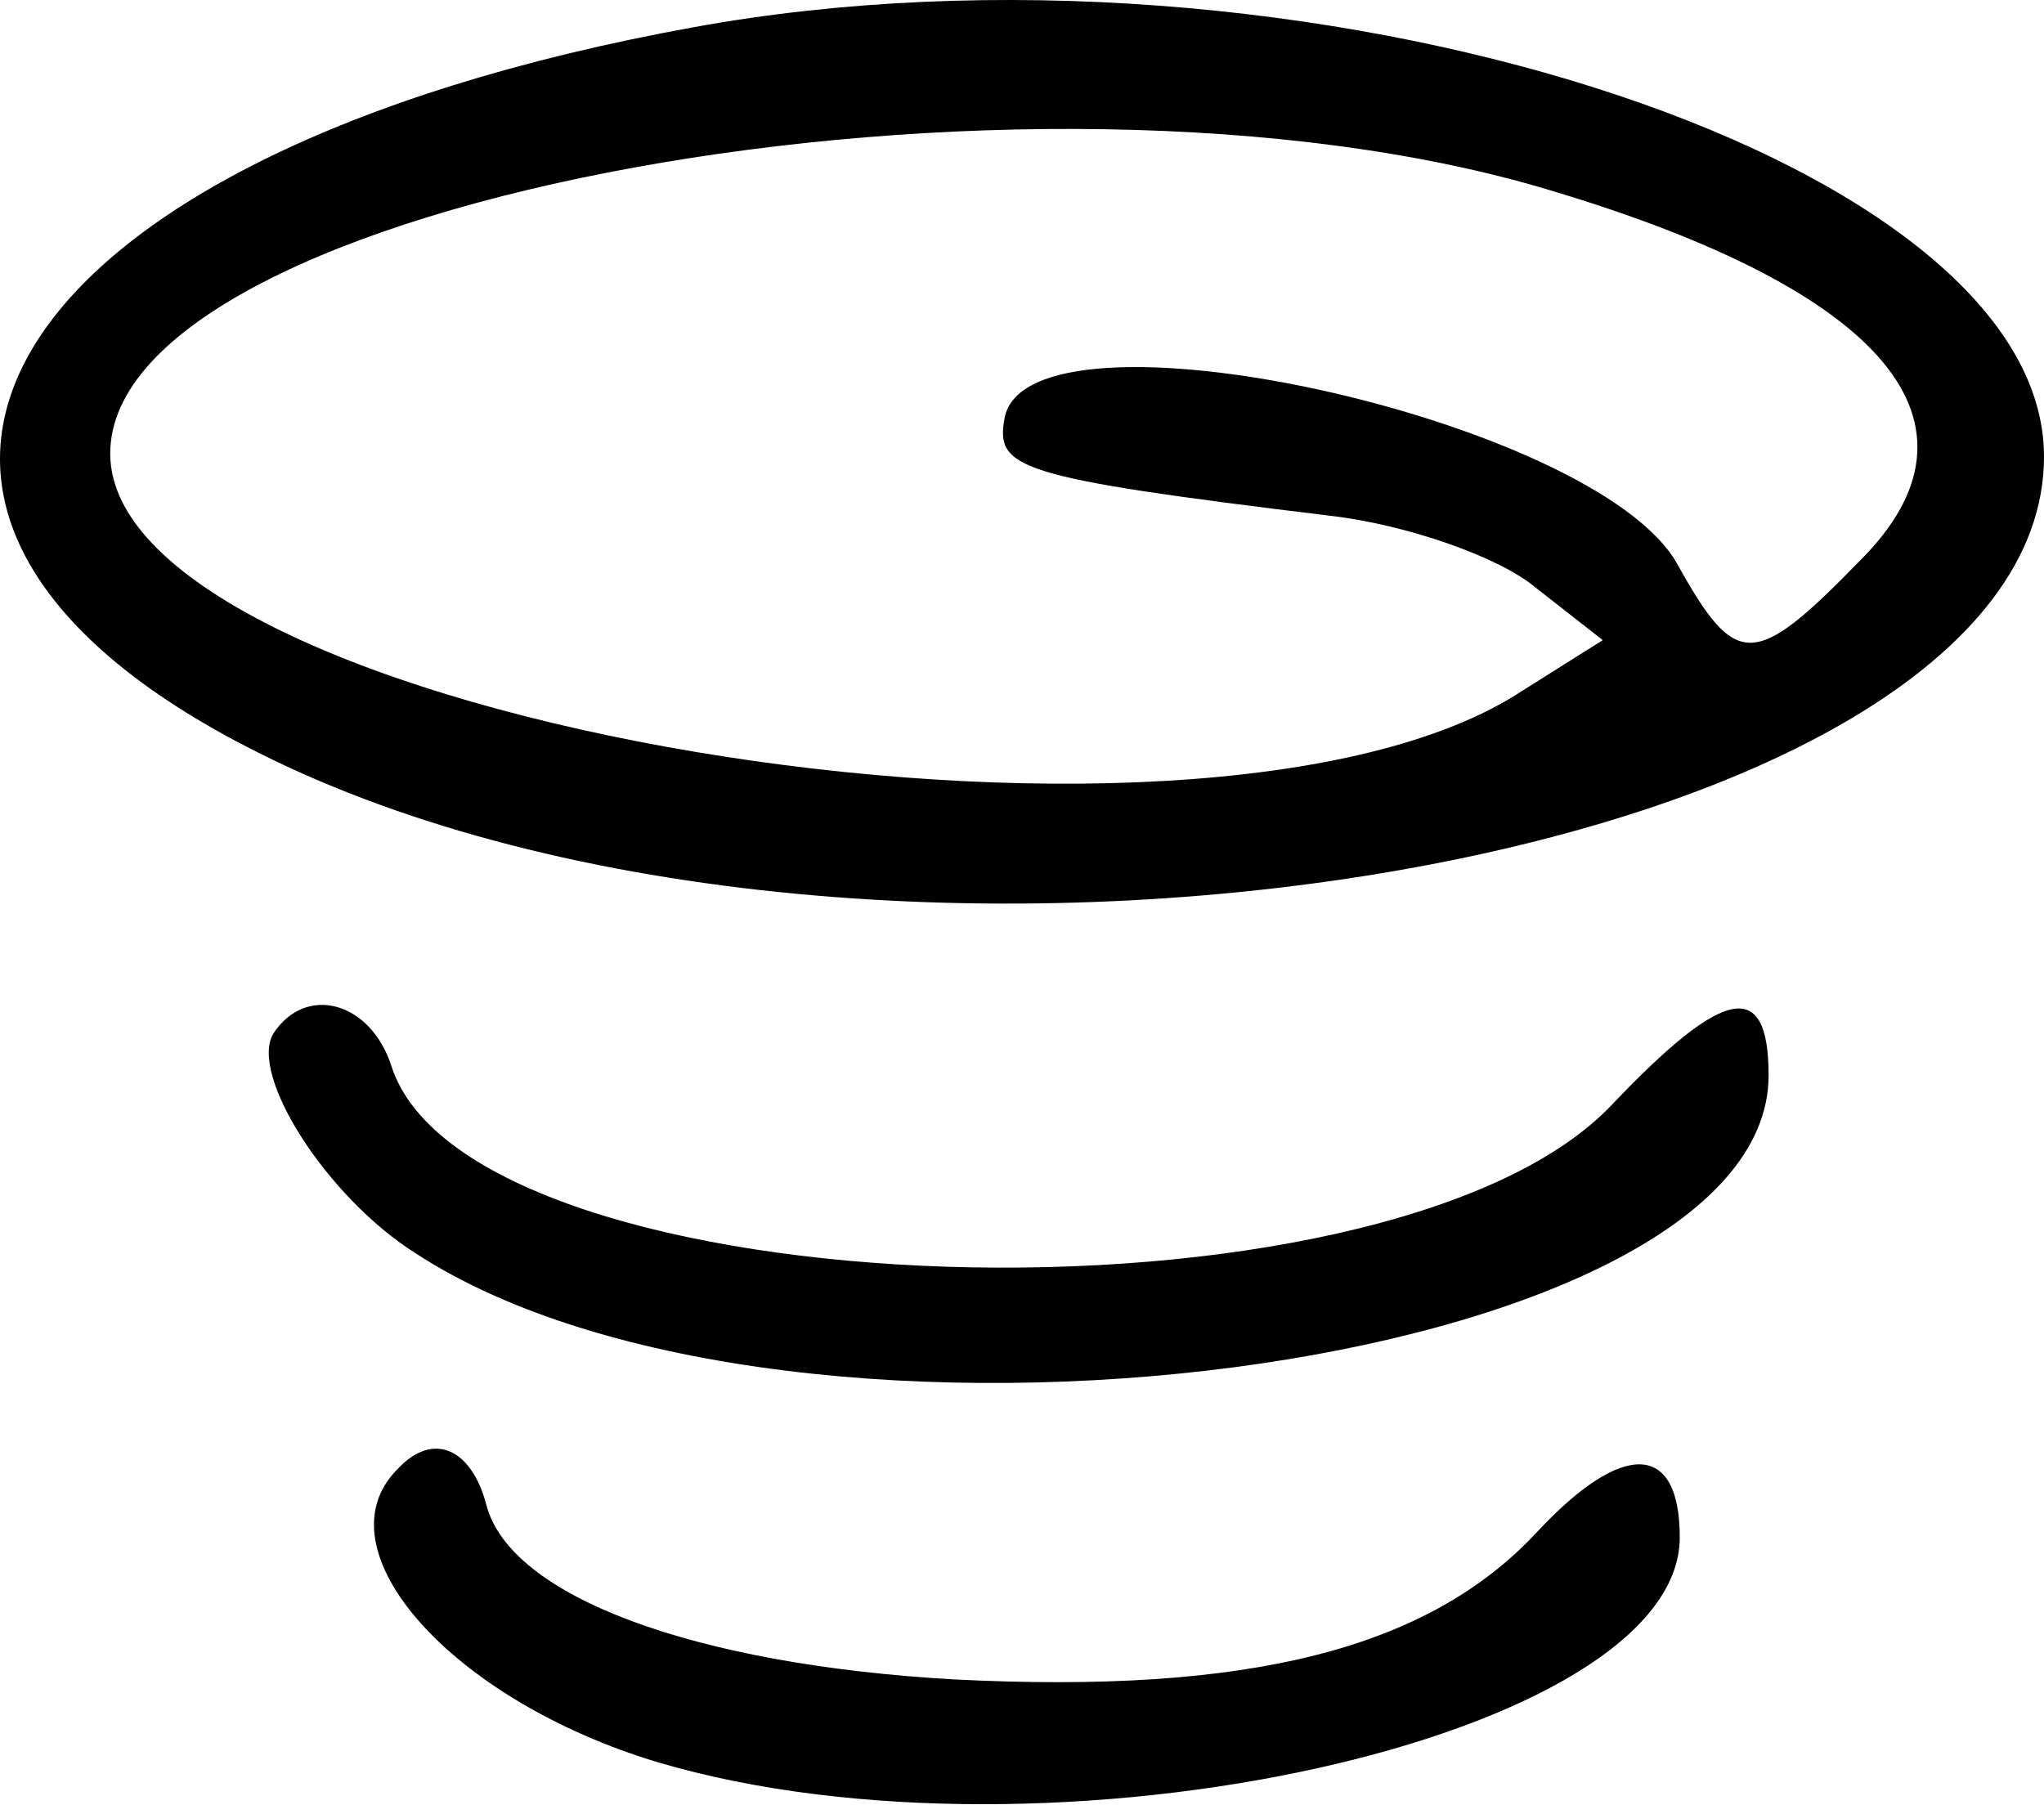
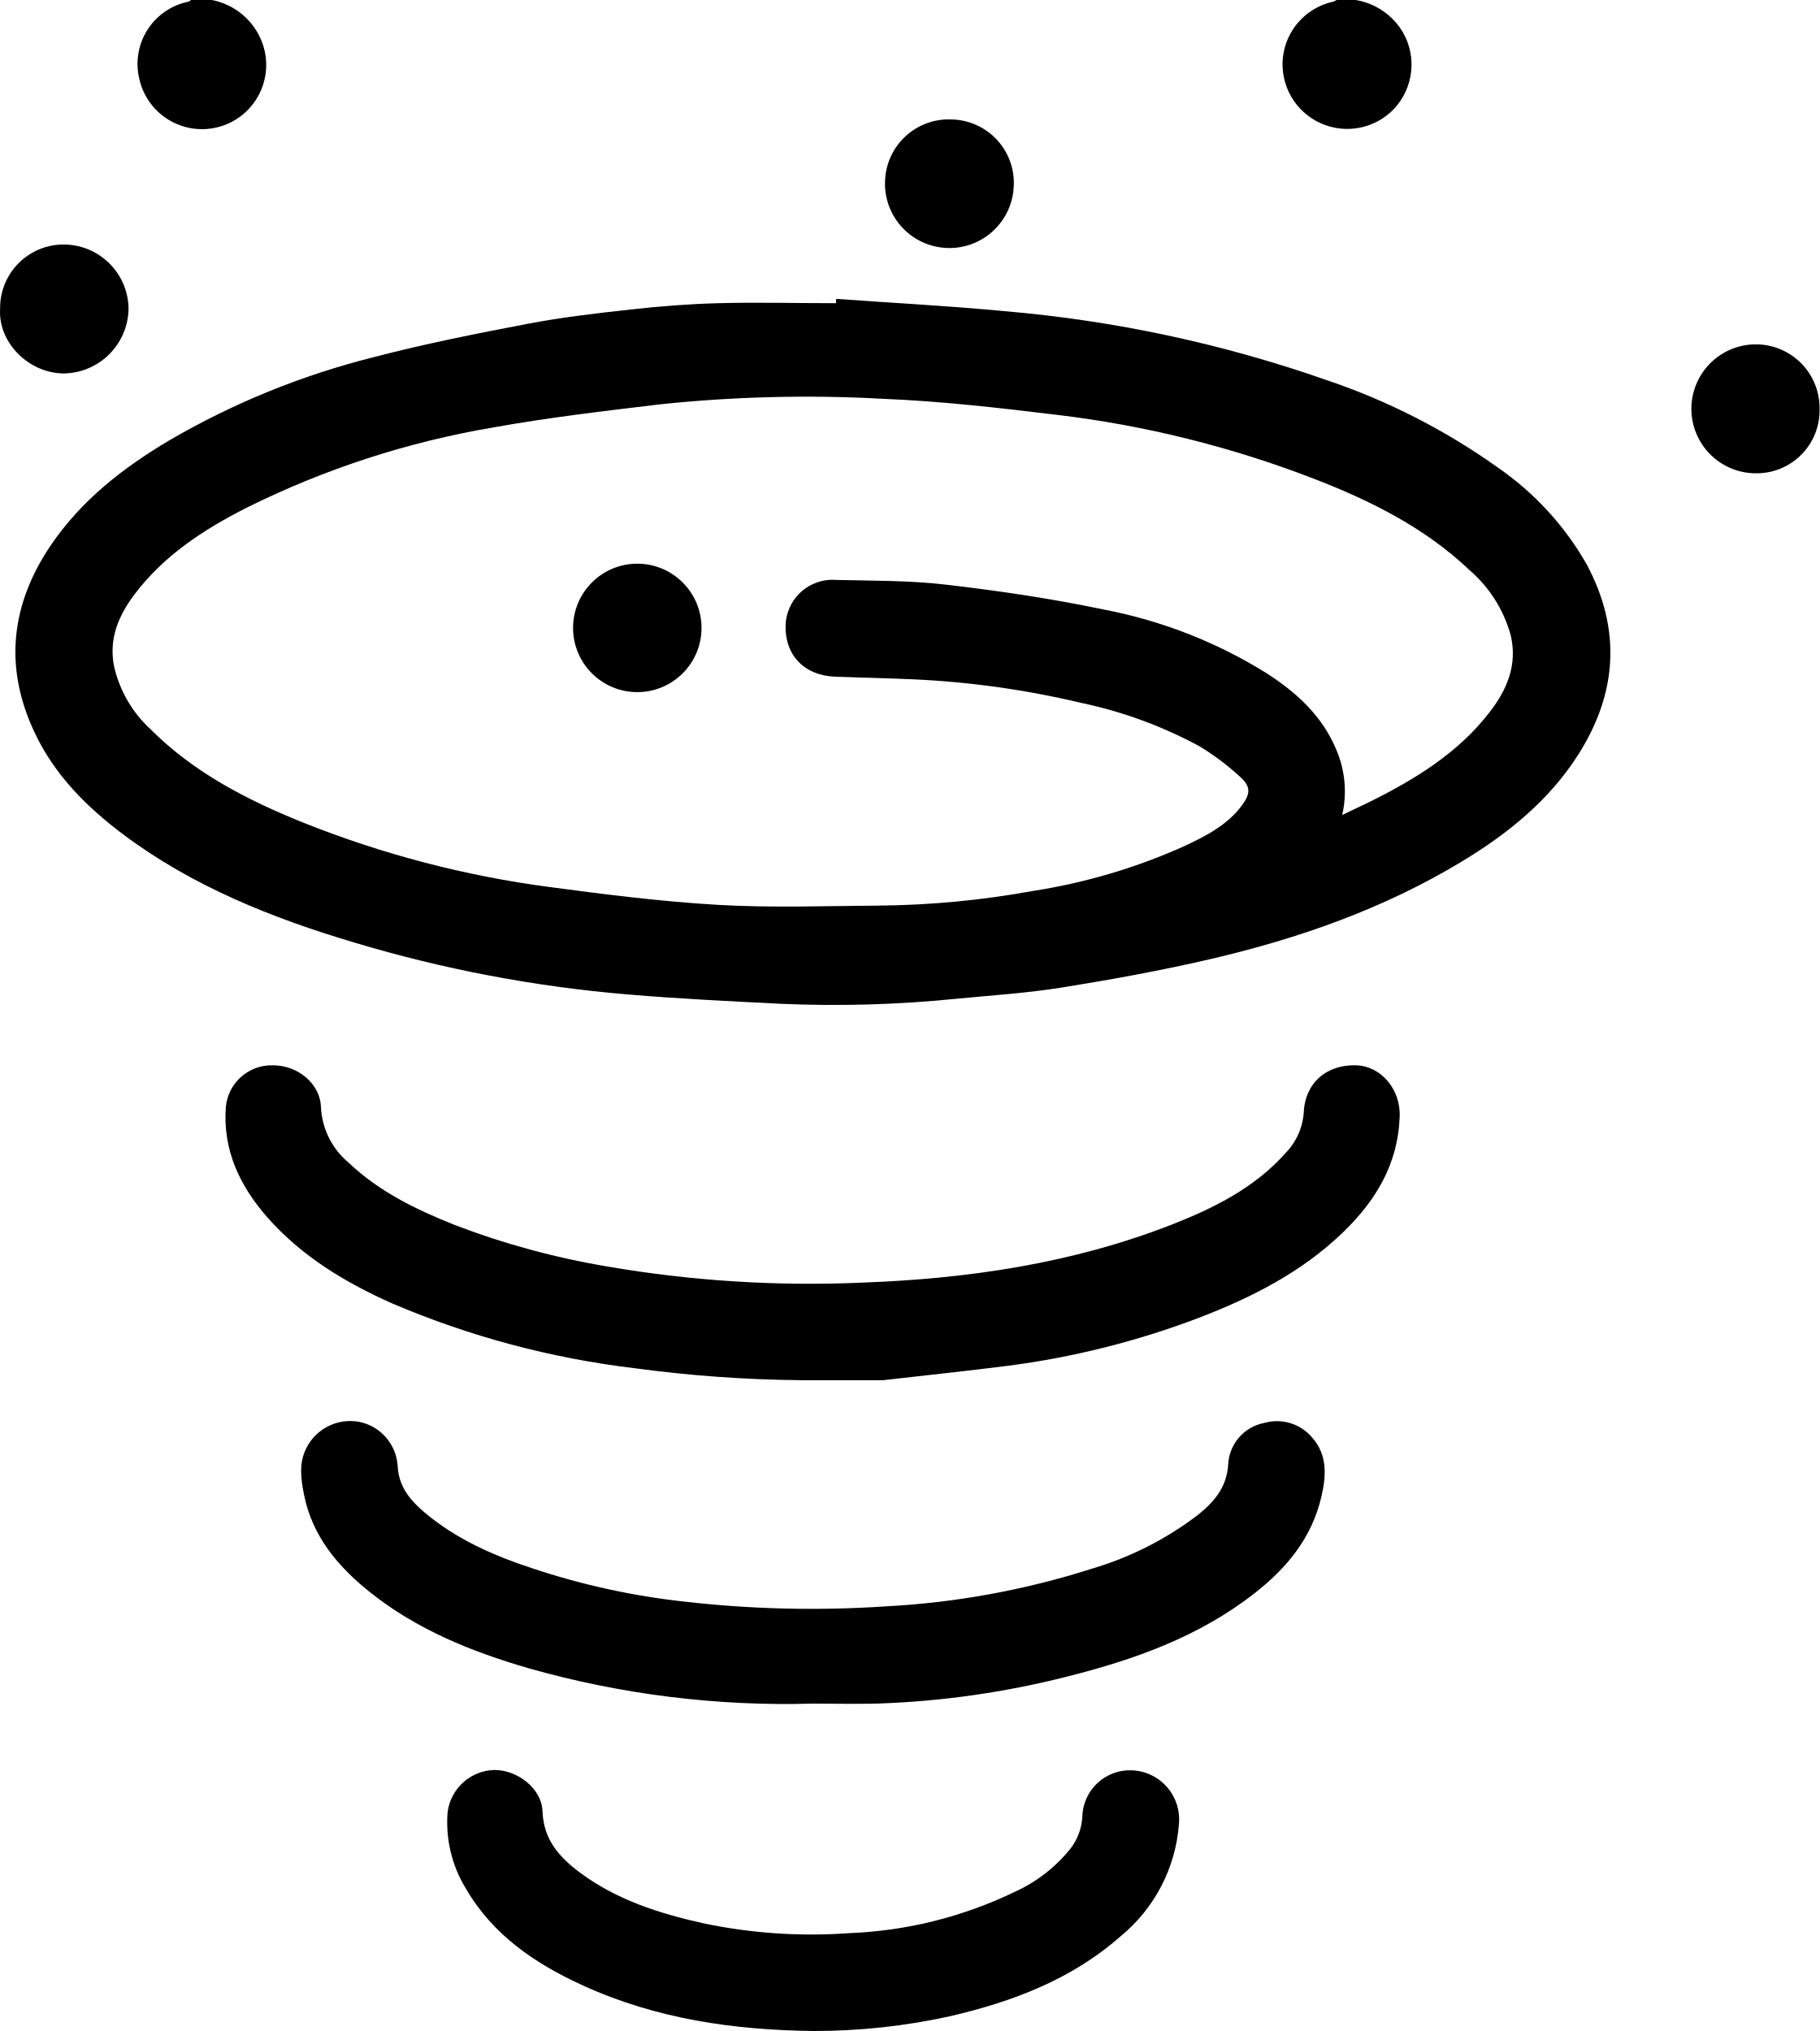
- <svg xmlns="http://www.w3.org/2000/svg" width="69.022" height="60.933" viewBox="0 0 69.022 60.933" preserveAspectRatio="xMidYMid" version="1.1" id="svg1">
-   <defs id="defs1" />
-   <g transform="matrix(0.1,0,0,-0.1,-2.277818,63.91928)" fill="#000000" stroke="none" id="g1">
-     <path d="M 257,630 C 20,587 -52,466 110,385 317,281 713,347 713,485 713,587 460,667 257,630 Z m 289,-55 c 114,-34 151,-79 105,-125 -36,-37 -42,-37 -62,-1 -28,49 -219,91 -227,49 -3,-17 3,-20 110,-33 26,-3 57,-14 69,-24 l 23,-18 -27,-17 C 428,334 60,396 60,486 c 0,86 310,142 486,89 z M 115,290 c -8,-14 18,-55 48,-74 127,-83 457,-40 457,60 0,33 -15,30 -53,-10 -76,-80 -385,-70 -412,13 -7,22 -29,28 -40,11 z m 42,-147 c -27,-27 18,-78 88,-99 132,-39 345,8 345,76 0,32 -19,33 -48,2 -37,-40 -98,-55 -197,-50 -88,5 -150,28 -158,59 -5,19 -18,25 -30,12 z" id="path1" />
-   </g>
+ <svg xmlns="http://www.w3.org/2000/svg" width="210.504" height="234.99" viewBox="0 0 210.504 234.99" preserveAspectRatio="xMidYMid" version="1.1" id="svg10">
+   <defs id="defs10" />
+   <path fill="#000000" stroke="none" d="m 24.502,0 a 7.78,7.78 0 0 1 5.82,4.9 7.43,7.43 0 1 1 -14.22,4.17 7.35,7.35 0 0 1 5.71,-8.88 1.6,1.6 0 0 0 0.29,-0.19 z" id="path1" />
+   <path fill="#000000" stroke="none" d="m 156.832,0 a 7.81,7.81 0 0 1 5.49,3.78 7.49,7.49 0 0 1 -1,8.76 7.48,7.48 0 0 1 -12.91,-5.87 7.45,7.45 0 0 1 5.69,-6.45 c 0.18,0 0.36,-0.15 0.54,-0.22 z" id="path2" />
+   <path fill="#000000" stroke="none" d="m 96.742,34.58 c 6.49,0.47 13,0.81 19.45,1.42 a 151.51,151.51 0 0 1 37.34,8 75.71,75.71 0 0 1 19.77,10.11 34.12,34.12 0 0 1 10.26,11.19 c 4,7.48 3.56,14.84 -0.94,21.95 -3.38,5.34 -8.17,9.21 -13.51,12.43 -9,5.45 -18.84,8.9 -29,11.27 -5.71,1.33 -11.49,2.38 -17.28,3.31 -4,0.64 -8.06,0.9 -12.1,1.29 a 140.81,140.81 0 0 1 -20.43,0.59 c -5.89,-0.3 -11.79,-0.58 -17.66,-1.08 a 154.78,154.78 0 0 1 -31.63,-6 c -9.51,-2.83 -18.68,-6.48 -26.71,-12.48 -4.32,-3.24 -8.08,-7 -10.38,-12 -3.46,-7.45 -2.65,-14.62 1.88,-21.38 3.54,-5.27 8.43,-9.08 13.82,-12.27 a 90.73,90.73 0 0 1 23.62,-9.61 c 5.9,-1.54 11.89,-2.73 17.88,-3.87 3.94,-0.75 7.94,-1.21 11.93,-1.65 3.32,-0.37 6.67,-0.63 10,-0.72 4.55,-0.12 9.11,0 13.66,0 z m 58.54,59.71 c 1.15,-0.54 2.12,-1 3.07,-1.46 5.31,-2.64 10.34,-5.69 14,-10.46 2,-2.59 3.22,-5.46 2.42,-8.86 a 15.31,15.31 0 0 0 -4.77,-7.55 c -5.14,-4.88 -11.37,-8 -17.88,-10.52 a 122.6,122.6 0 0 0 -29.92,-7.45 c -6.68,-0.81 -13.39,-1.58 -20.1,-1.85 a 161.3,161.3 0 0 0 -25.72,0.64 c -6.46,0.77 -12.94,1.53 -19.34,2.68 a 102.51,102.51 0 0 0 -28.54,9.3 c -5,2.54 -9.6,5.55 -13,10.09 -1.8,2.42 -2.93,5.07 -2.31,8.23 a 14.15,14.15 0 0 0 4.25,7.32 c 5,5 11.18,8.18 17.67,10.79 a 118.4,118.4 0 0 0 28.47,7.44 c 6.5,0.87 13,1.69 19.58,2.07 6.13,0.35 12.29,0.12 18.44,0.08 a 104.25,104.25 0 0 0 17.8,-1.68 68.25,68.25 0 0 0 17.74,-5.26 c 2.44,-1.16 4.86,-2.4 6.53,-4.65 1,-1.37 1.06,-2.18 -0.22,-3.32 a 28.86,28.86 0 0 0 -4.75,-3.56 50.77,50.77 0 0 0 -13.69,-5 104.27,104.27 0 0 0 -19.34,-2.71 c -3,-0.14 -6.07,-0.19 -9.1,-0.31 -3.52,-0.14 -5.76,-2.48 -5.69,-5.88 a 5.43,5.43 0 0 1 5.85,-5.31 c 4.23,0.1 8.48,0.05 12.67,0.54 6.11,0.71 12.21,1.61 18.22,2.87 a 55.26,55.26 0 0 1 18.84,7.34 c 3.48,2.23 6.47,4.93 8.11,8.84 a 12.24,12.24 0 0 1 0.71,7.58 z" id="path3" />
+   <path fill="#000000" stroke="none" d="m 102.182,159.69 c -3,0 -6.31,0 -9.62,0 a 154.1,154.1 0 0 1 -19.19,-1.39 102.32,102.32 0 0 1 -27.93,-7.46 c -5.47,-2.43 -10.53,-5.46 -14.52,-10 -3.16,-3.6 -5.15,-7.74 -4.8,-12.69 a 5.31,5.31 0 0 1 5.48,-4.89 c 2.87,0 5.46,2.14 5.53,4.87 a 8.92,8.92 0 0 0 3.22,6.41 c 3.52,3.35 7.8,5.41 12.25,7.19 a 91.78,91.78 0 0 0 17.63,4.8 138,138 0 0 0 29.54,1.87 c 12.24,-0.45 24.29,-2.22 35.78,-6.71 4.9,-1.92 9.6,-4.26 13.19,-8.3 a 7.5,7.5 0 0 0 2.09,-4.7 c 0.14,-3.34 2.59,-5.55 6.09,-5.43 2.9,0.11 5.16,2.85 5,6 -0.2,5.43 -2.77,9.68 -6.56,13.33 -4.78,4.61 -10.58,7.55 -16.69,9.89 a 97.09,97.09 0 0 1 -22.2,5.56 c -4.61,0.59 -9.29,1.07 -14.29,1.65 z" id="path4" />
+   <path fill="#000000" stroke="none" d="m 94.082,197.11 a 108.93,108.93 0 0 1 -33,-4.11 c -6.59,-1.92 -12.92,-4.48 -18.34,-8.83 -3.67,-2.94 -6.62,-6.44 -7.57,-11.23 -0.36,-1.81 -0.62,-3.63 0.26,-5.38 a 5.68,5.68 0 0 1 6.07,-3.06 5.55,5.55 0 0 1 4.5,5.08 c 0.11,2.41 1.44,4 3.11,5.41 3.67,3.1 8,5 12.51,6.48 a 84.66,84.66 0 0 0 17.65,3.85 129.11,129.11 0 0 0 23.18,0.54 94.65,94.65 0 0 0 23.83,-4.35 37.85,37.85 0 0 0 12.35,-6.27 c 1.83,-1.48 3.26,-3.14 3.45,-5.72 a 5.15,5.15 0 0 1 4.2,-4.89 5.31,5.31 0 0 1 5.52,1.7 c 1.77,2 1.63,4.39 1.08,6.78 -1.09,4.78 -4,8.32 -7.77,11.25 -6.39,5 -13.84,7.65 -21.57,9.6 a 102.9,102.9 0 0 1 -22.16,3.15 c -2.43,0.06 -4.88,0 -7.3,0 z" id="path5" />
+   <path fill="#000000" stroke="none" d="m 94.162,234.99 c -9.28,-0.1 -18.27,-1.4 -26.75,-5.28 -5.52,-2.52 -10.42,-5.84 -13.54,-11.24 a 14.65,14.65 0 0 1 -2.09,-8.79 5.59,5.59 0 0 1 5.44,-4.89 c 2.65,0 5.45,2.15 5.54,4.78 0.11,3.32 2,5.36 4.38,7.13 4.23,3.13 9.12,4.69 14.19,5.82 a 60.65,60.65 0 0 0 16.88,1.15 48.35,48.35 0 0 0 19.16,-4.77 17.56,17.56 0 0 0 6.46,-5 6.58,6.58 0 0 0 1.38,-3.71 5.5,5.5 0 0 1 5.74,-5.36 5.68,5.68 0 0 1 5.44,6.16 18.57,18.57 0 0 1 -6.79,13.07 c -5.68,5 -12.51,7.55 -19.73,9.23 a 73.1,73.1 0 0 1 -15.71,1.7 z" id="path6" />
+   <path fill="#000000" stroke="none" d="m 110.052,13.82 a 7.35,7.35 0 0 1 7.21,8 7.452,7.452 0 1 1 -14.86,-1.15 7.37,7.37 0 0 1 7.65,-6.85 z" id="path7" />
+   <path fill="#000000" stroke="none" d="M 0.012,35.74 A 7.34,7.34 0 0 1 7.372,28.29 7.52,7.52 0 0 1 14.872,35.7 7.61,7.61 0 0 1 7.352,43.21 c -4.1,-0.05 -7.58,-3.63 -7.34,-7.47 z" id="path8" />
+   <path fill="#000000" stroke="none" d="m 210.502,47.42 a 7.28,7.28 0 0 1 -7.2,7.34 7.461,7.461 0 1 1 -0.2,-14.92 7.38,7.38 0 0 1 7.4,7.58 z" id="path9" />
+   <path fill="#000000" stroke="none" d="m 73.682,80.08 a 7.43,7.43 0 0 1 0.09,-14.86 7.43,7.43 0 1 1 -0.09,14.86 z" id="path10" />
</svg>
